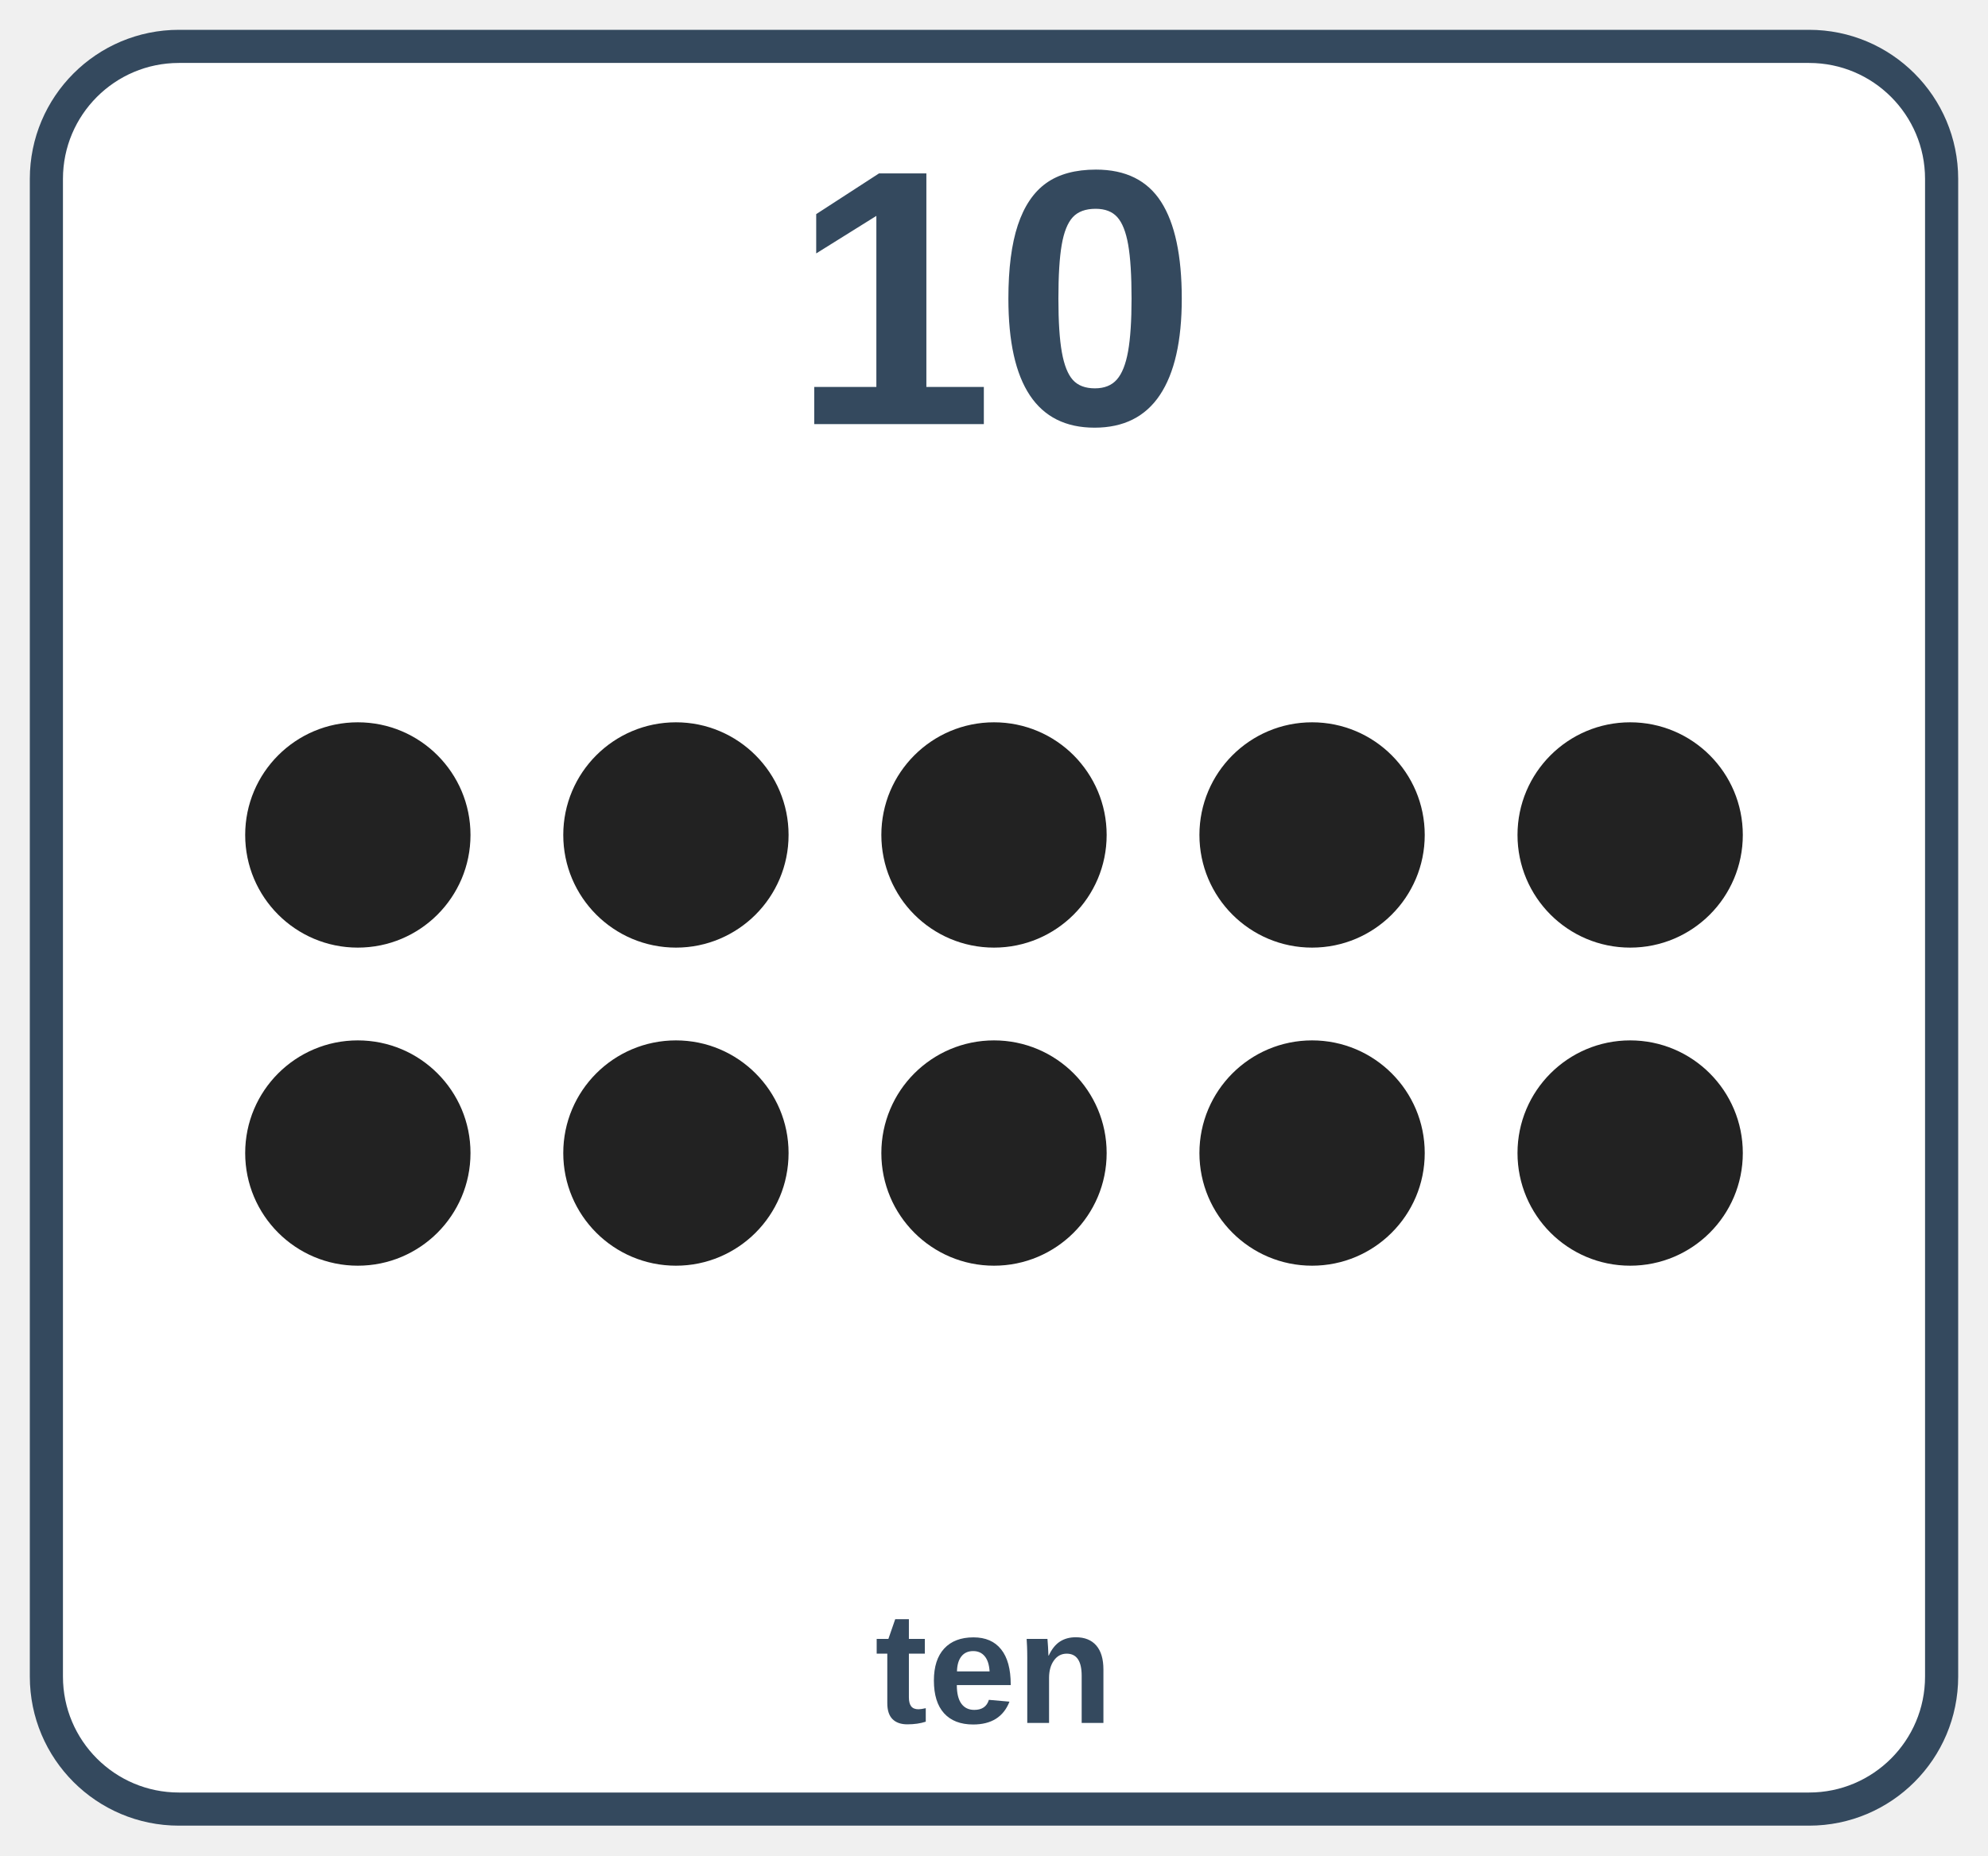
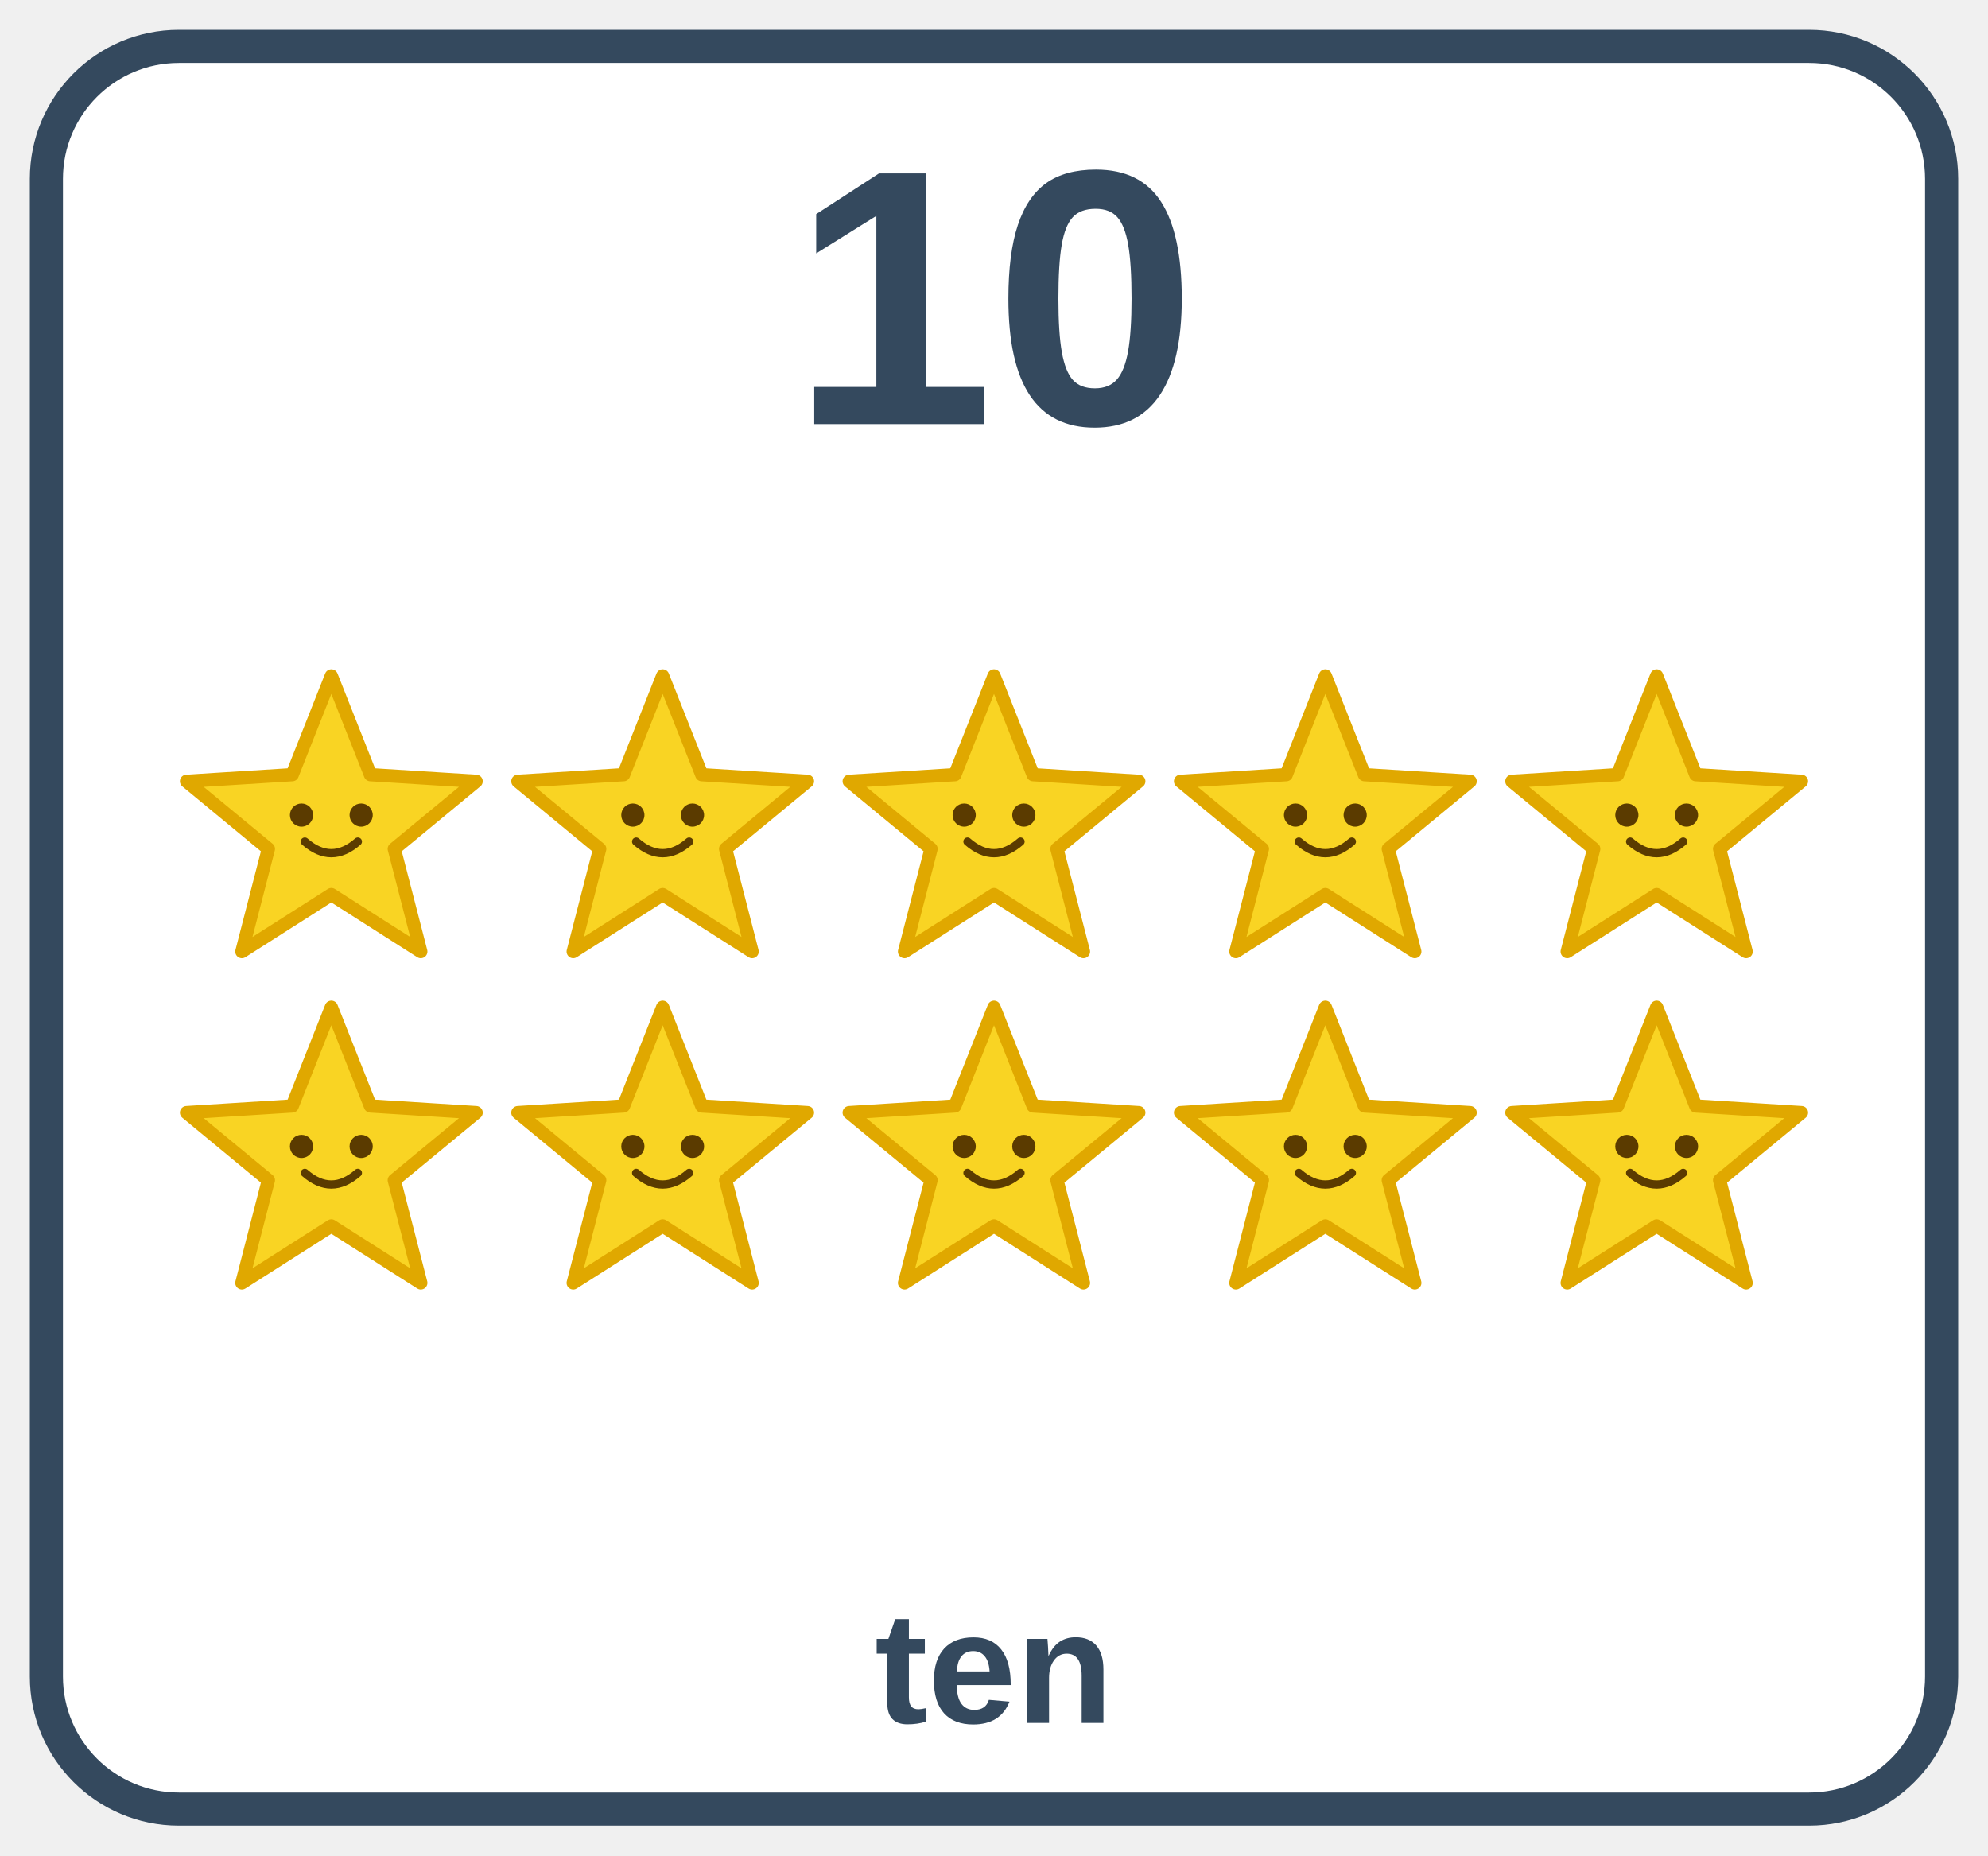
<svg xmlns="http://www.w3.org/2000/svg" viewBox="0 0 600 560" role="img" aria-label="ten, 10">
  <rect x="14" y="14" width="572" height="532" rx="40" fill="#ffffff" stroke="#34495e" stroke-width="10" />
  <text x="300.0" y="128" text-anchor="middle" font-family="Nunito, Arial, sans-serif" font-size="110" font-weight="800" fill="#34495e">10</text>
-   <circle cx="108.0" cy="252.0" r="34" fill="#222222" />
-   <circle cx="204.0" cy="252.0" r="34" fill="#222222" />
-   <circle cx="300.0" cy="252.0" r="34" fill="#222222" />
-   <circle cx="396.0" cy="252.0" r="34" fill="#222222" />
-   <circle cx="492.0" cy="252.0" r="34" fill="#222222" />
-   <circle cx="108.0" cy="348.0" r="34" fill="#222222" />
-   <circle cx="204.0" cy="348.0" r="34" fill="#222222" />
-   <circle cx="300.0" cy="348.0" r="34" fill="#222222" />
-   <circle cx="396.0" cy="348.0" r="34" fill="#222222" />
-   <circle cx="492.0" cy="348.0" r="34" fill="#222222" />
+   <polygon points="100.0,204.0 111.8,233.8 143.7,235.8 119.0,256.2 127.0,287.2 100.0,270.0 73.0,287.2 81.0,256.2 56.3,235.8 88.2,233.8" fill="#f9d423" stroke="#e0a800" stroke-width="4" stroke-linejoin="round" />
+   <circle cx="91.0" cy="246.0" r="3.5" fill="#5b3b00" />
+   <circle cx="109.0" cy="246.0" r="3.5" fill="#5b3b00" />
+   <path d="M92.0 254.0 Q100.0 261.0 108.0 254.0" stroke="#5b3b00" stroke-width="2.5" fill="none" stroke-linecap="round" />
+   <polygon points="200.0,204.0 211.8,233.8 243.7,235.8 219.0,256.2 227.0,287.2 200.0,270.0 173.0,287.2 181.0,256.2 156.3,235.8 188.2,233.8" fill="#f9d423" stroke="#e0a800" stroke-width="4" stroke-linejoin="round" />
+   <circle cx="191.0" cy="246.0" r="3.5" fill="#5b3b00" />
+   <circle cx="209.0" cy="246.0" r="3.5" fill="#5b3b00" />
+   <path d="M192.0 254.0 Q200.0 261.0 208.0 254.0" stroke="#5b3b00" stroke-width="2.5" fill="none" stroke-linecap="round" />
+   <polygon points="300.0,204.0 311.8,233.8 343.7,235.8 319.0,256.2 327.0,287.2 300.0,270.0 273.0,287.2 281.0,256.2 256.3,235.8 288.2,233.8" fill="#f9d423" stroke="#e0a800" stroke-width="4" stroke-linejoin="round" />
+   <circle cx="291.0" cy="246.0" r="3.5" fill="#5b3b00" />
+   <circle cx="309.0" cy="246.0" r="3.5" fill="#5b3b00" />
+   <path d="M292.0 254.0 Q300.0 261.0 308.0 254.0" stroke="#5b3b00" stroke-width="2.5" fill="none" stroke-linecap="round" />
+   <polygon points="400.0,204.0 411.8,233.8 443.7,235.8 419.0,256.2 427.0,287.2 400.0,270.0 373.0,287.2 381.0,256.2 356.3,235.8 388.2,233.8" fill="#f9d423" stroke="#e0a800" stroke-width="4" stroke-linejoin="round" />
+   <circle cx="391.0" cy="246.0" r="3.5" fill="#5b3b00" />
+   <circle cx="409.0" cy="246.0" r="3.5" fill="#5b3b00" />
+   <path d="M392.0 254.0 Q400.0 261.0 408.0 254.0" stroke="#5b3b00" stroke-width="2.5" fill="none" stroke-linecap="round" />
+   <polygon points="500.0,204.0 511.8,233.8 543.7,235.8 519.0,256.2 527.0,287.2 500.0,270.0 473.0,287.2 481.0,256.2 456.3,235.8 488.2,233.8" fill="#f9d423" stroke="#e0a800" stroke-width="4" stroke-linejoin="round" />
+   <circle cx="491.0" cy="246.0" r="3.5" fill="#5b3b00" />
+   <circle cx="509.0" cy="246.0" r="3.5" fill="#5b3b00" />
+   <path d="M492.0 254.0 Q500.0 261.0 508.0 254.0" stroke="#5b3b00" stroke-width="2.5" fill="none" stroke-linecap="round" />
+   <polygon points="100.0,304.0 111.8,333.8 143.7,335.8 119.0,356.2 127.0,387.2 100.0,370.0 73.0,387.2 81.0,356.2 56.3,335.8 88.2,333.8" fill="#f9d423" stroke="#e0a800" stroke-width="4" stroke-linejoin="round" />
+   <circle cx="91.0" cy="346.0" r="3.5" fill="#5b3b00" />
+   <circle cx="109.0" cy="346.0" r="3.5" fill="#5b3b00" />
+   <path d="M92.0 354.0 Q100.0 361.0 108.0 354.0" stroke="#5b3b00" stroke-width="2.5" fill="none" stroke-linecap="round" />
+   <polygon points="200.0,304.0 211.8,333.8 243.7,335.8 219.0,356.2 227.0,387.2 200.0,370.0 173.0,387.2 181.0,356.2 156.3,335.8 188.2,333.8" fill="#f9d423" stroke="#e0a800" stroke-width="4" stroke-linejoin="round" />
+   <circle cx="191.0" cy="346.0" r="3.5" fill="#5b3b00" />
+   <circle cx="209.0" cy="346.0" r="3.5" fill="#5b3b00" />
+   <path d="M192.0 354.0 Q200.0 361.0 208.0 354.0" stroke="#5b3b00" stroke-width="2.5" fill="none" stroke-linecap="round" />
+   <polygon points="300.0,304.0 311.8,333.8 343.7,335.8 319.0,356.2 327.0,387.2 300.0,370.0 273.0,387.2 281.0,356.2 256.3,335.8 288.2,333.8" fill="#f9d423" stroke="#e0a800" stroke-width="4" stroke-linejoin="round" />
+   <circle cx="291.0" cy="346.0" r="3.5" fill="#5b3b00" />
+   <circle cx="309.0" cy="346.0" r="3.5" fill="#5b3b00" />
+   <path d="M292.0 354.0 Q300.0 361.0 308.0 354.0" stroke="#5b3b00" stroke-width="2.5" fill="none" stroke-linecap="round" />
+   <polygon points="400.0,304.0 411.8,333.8 443.7,335.8 419.0,356.2 427.0,387.2 400.0,370.0 373.0,387.2 381.0,356.2 356.3,335.8 388.2,333.8" fill="#f9d423" stroke="#e0a800" stroke-width="4" stroke-linejoin="round" />
+   <circle cx="391.0" cy="346.0" r="3.5" fill="#5b3b00" />
+   <circle cx="409.0" cy="346.0" r="3.5" fill="#5b3b00" />
+   <path d="M392.0 354.0 Q400.0 361.0 408.0 354.0" stroke="#5b3b00" stroke-width="2.5" fill="none" stroke-linecap="round" />
+   <polygon points="500.0,304.0 511.8,333.8 543.7,335.8 519.0,356.2 527.0,387.2 500.0,370.0 473.0,387.2 481.0,356.2 456.3,335.8 488.2,333.8" fill="#f9d423" stroke="#e0a800" stroke-width="4" stroke-linejoin="round" />
+   <circle cx="491.0" cy="346.0" r="3.5" fill="#5b3b00" />
+   <circle cx="509.0" cy="346.0" r="3.5" fill="#5b3b00" />
+   <path d="M492.0 354.0 Q500.0 361.0 508.0 354.0" stroke="#5b3b00" stroke-width="2.5" fill="none" stroke-linecap="round" />
  <text x="300.0" y="520" text-anchor="middle" font-family="Nunito, Arial, sans-serif" font-size="48" font-weight="800" fill="#34495e">ten</text>
</svg>
